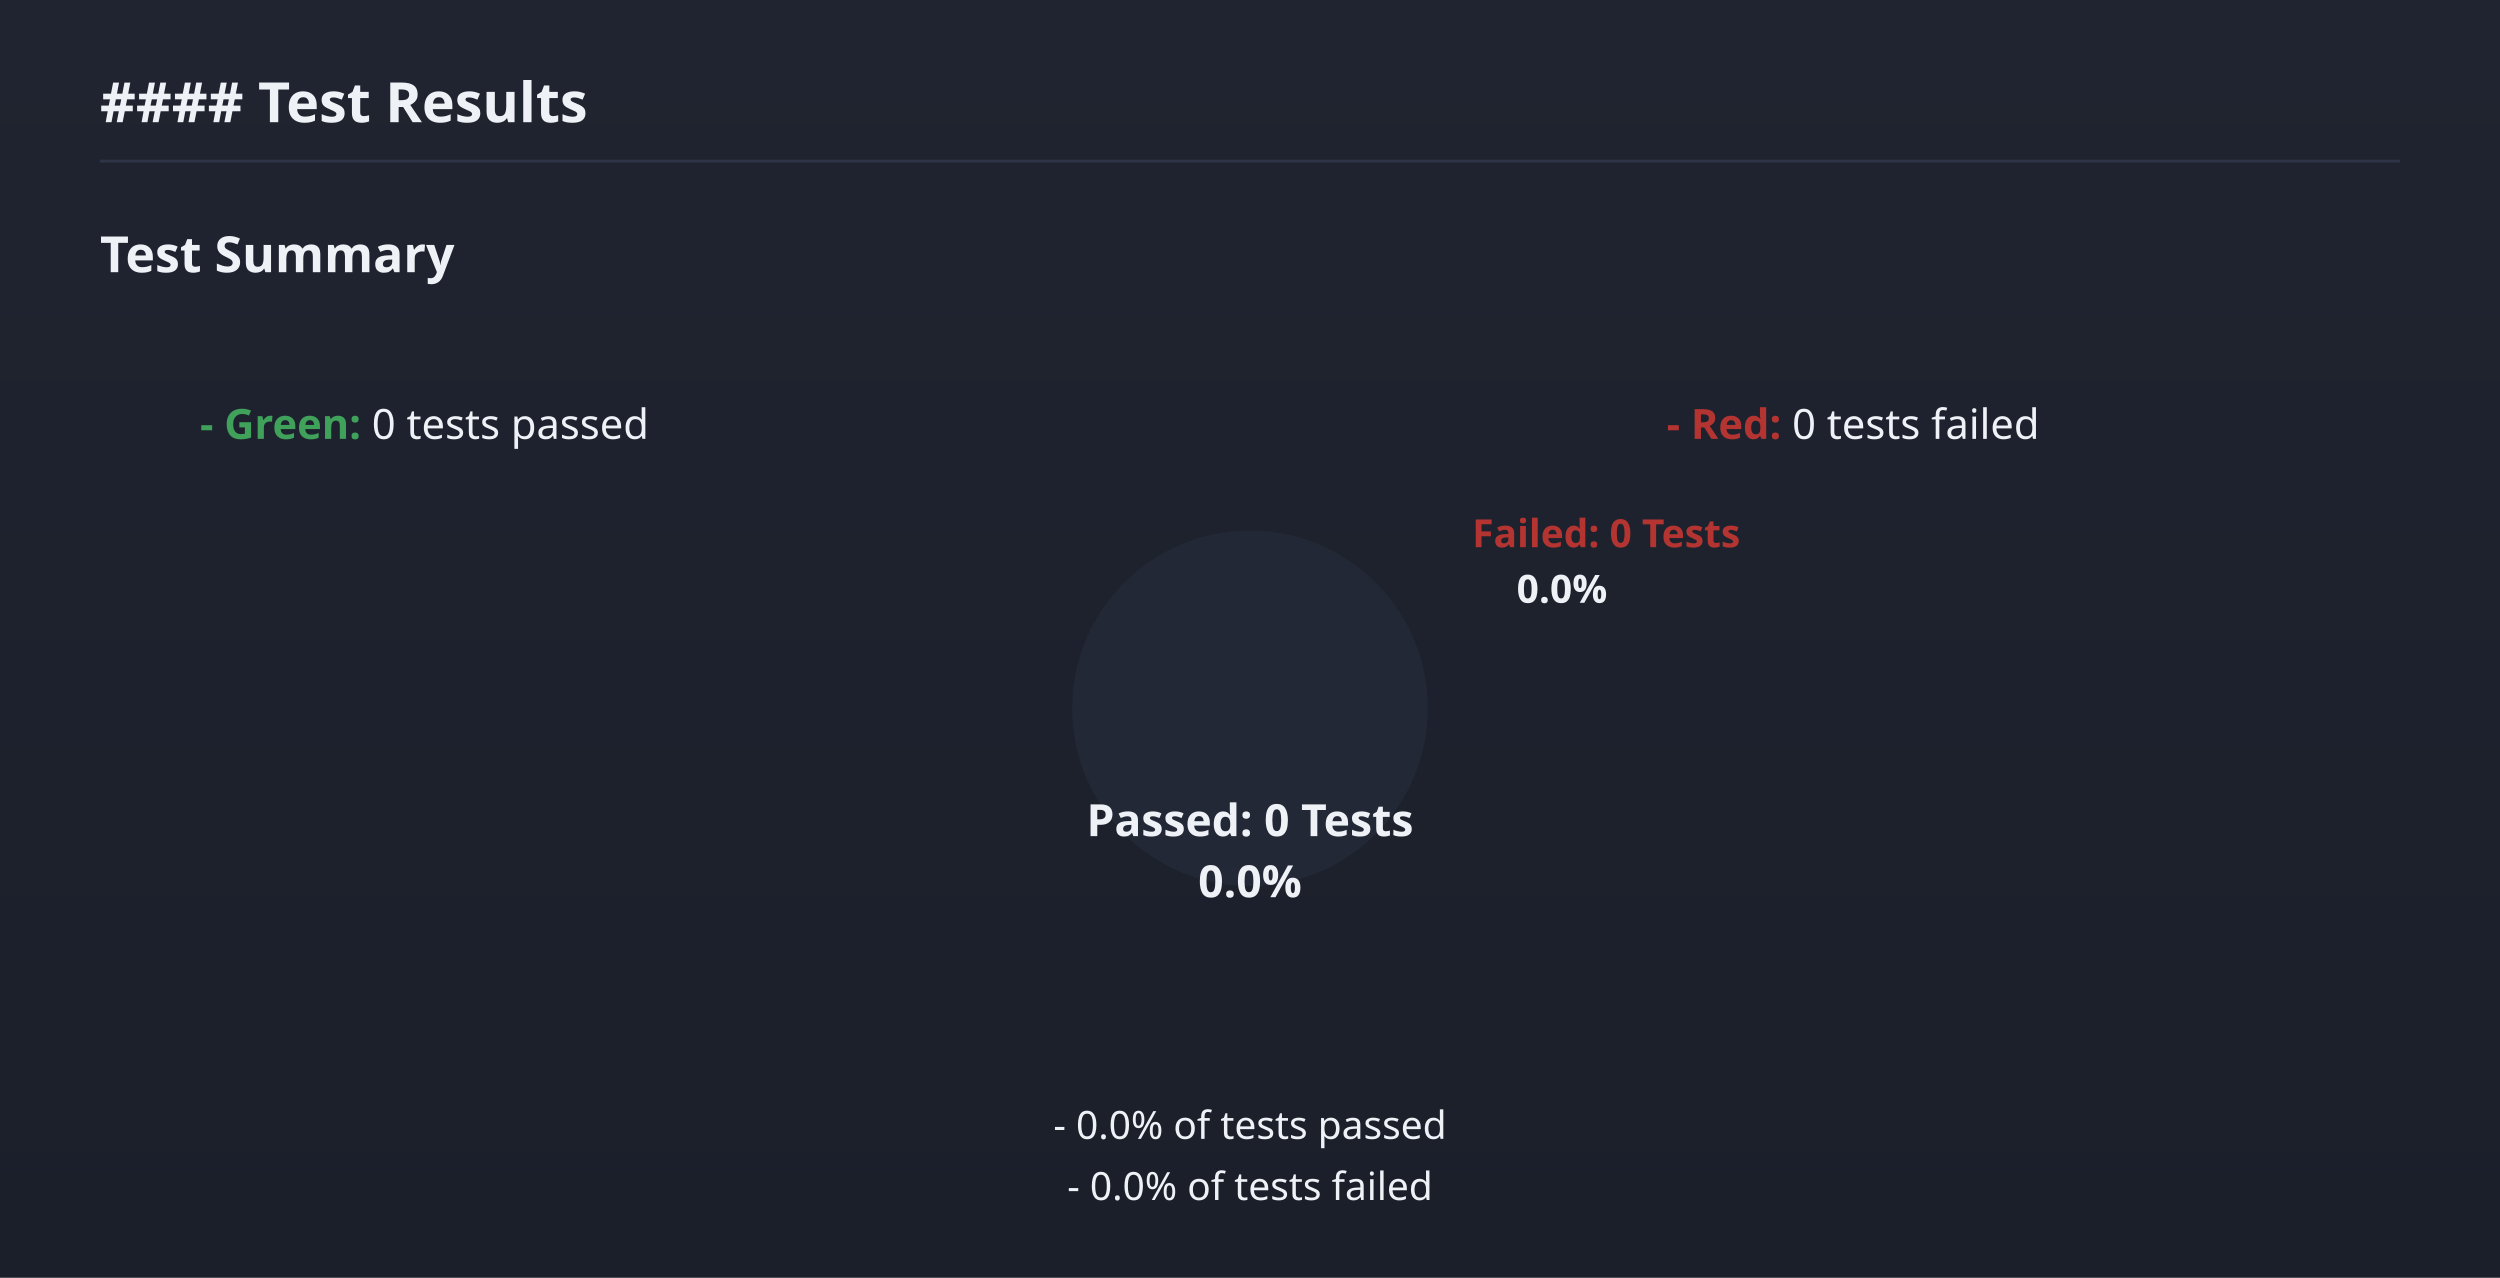
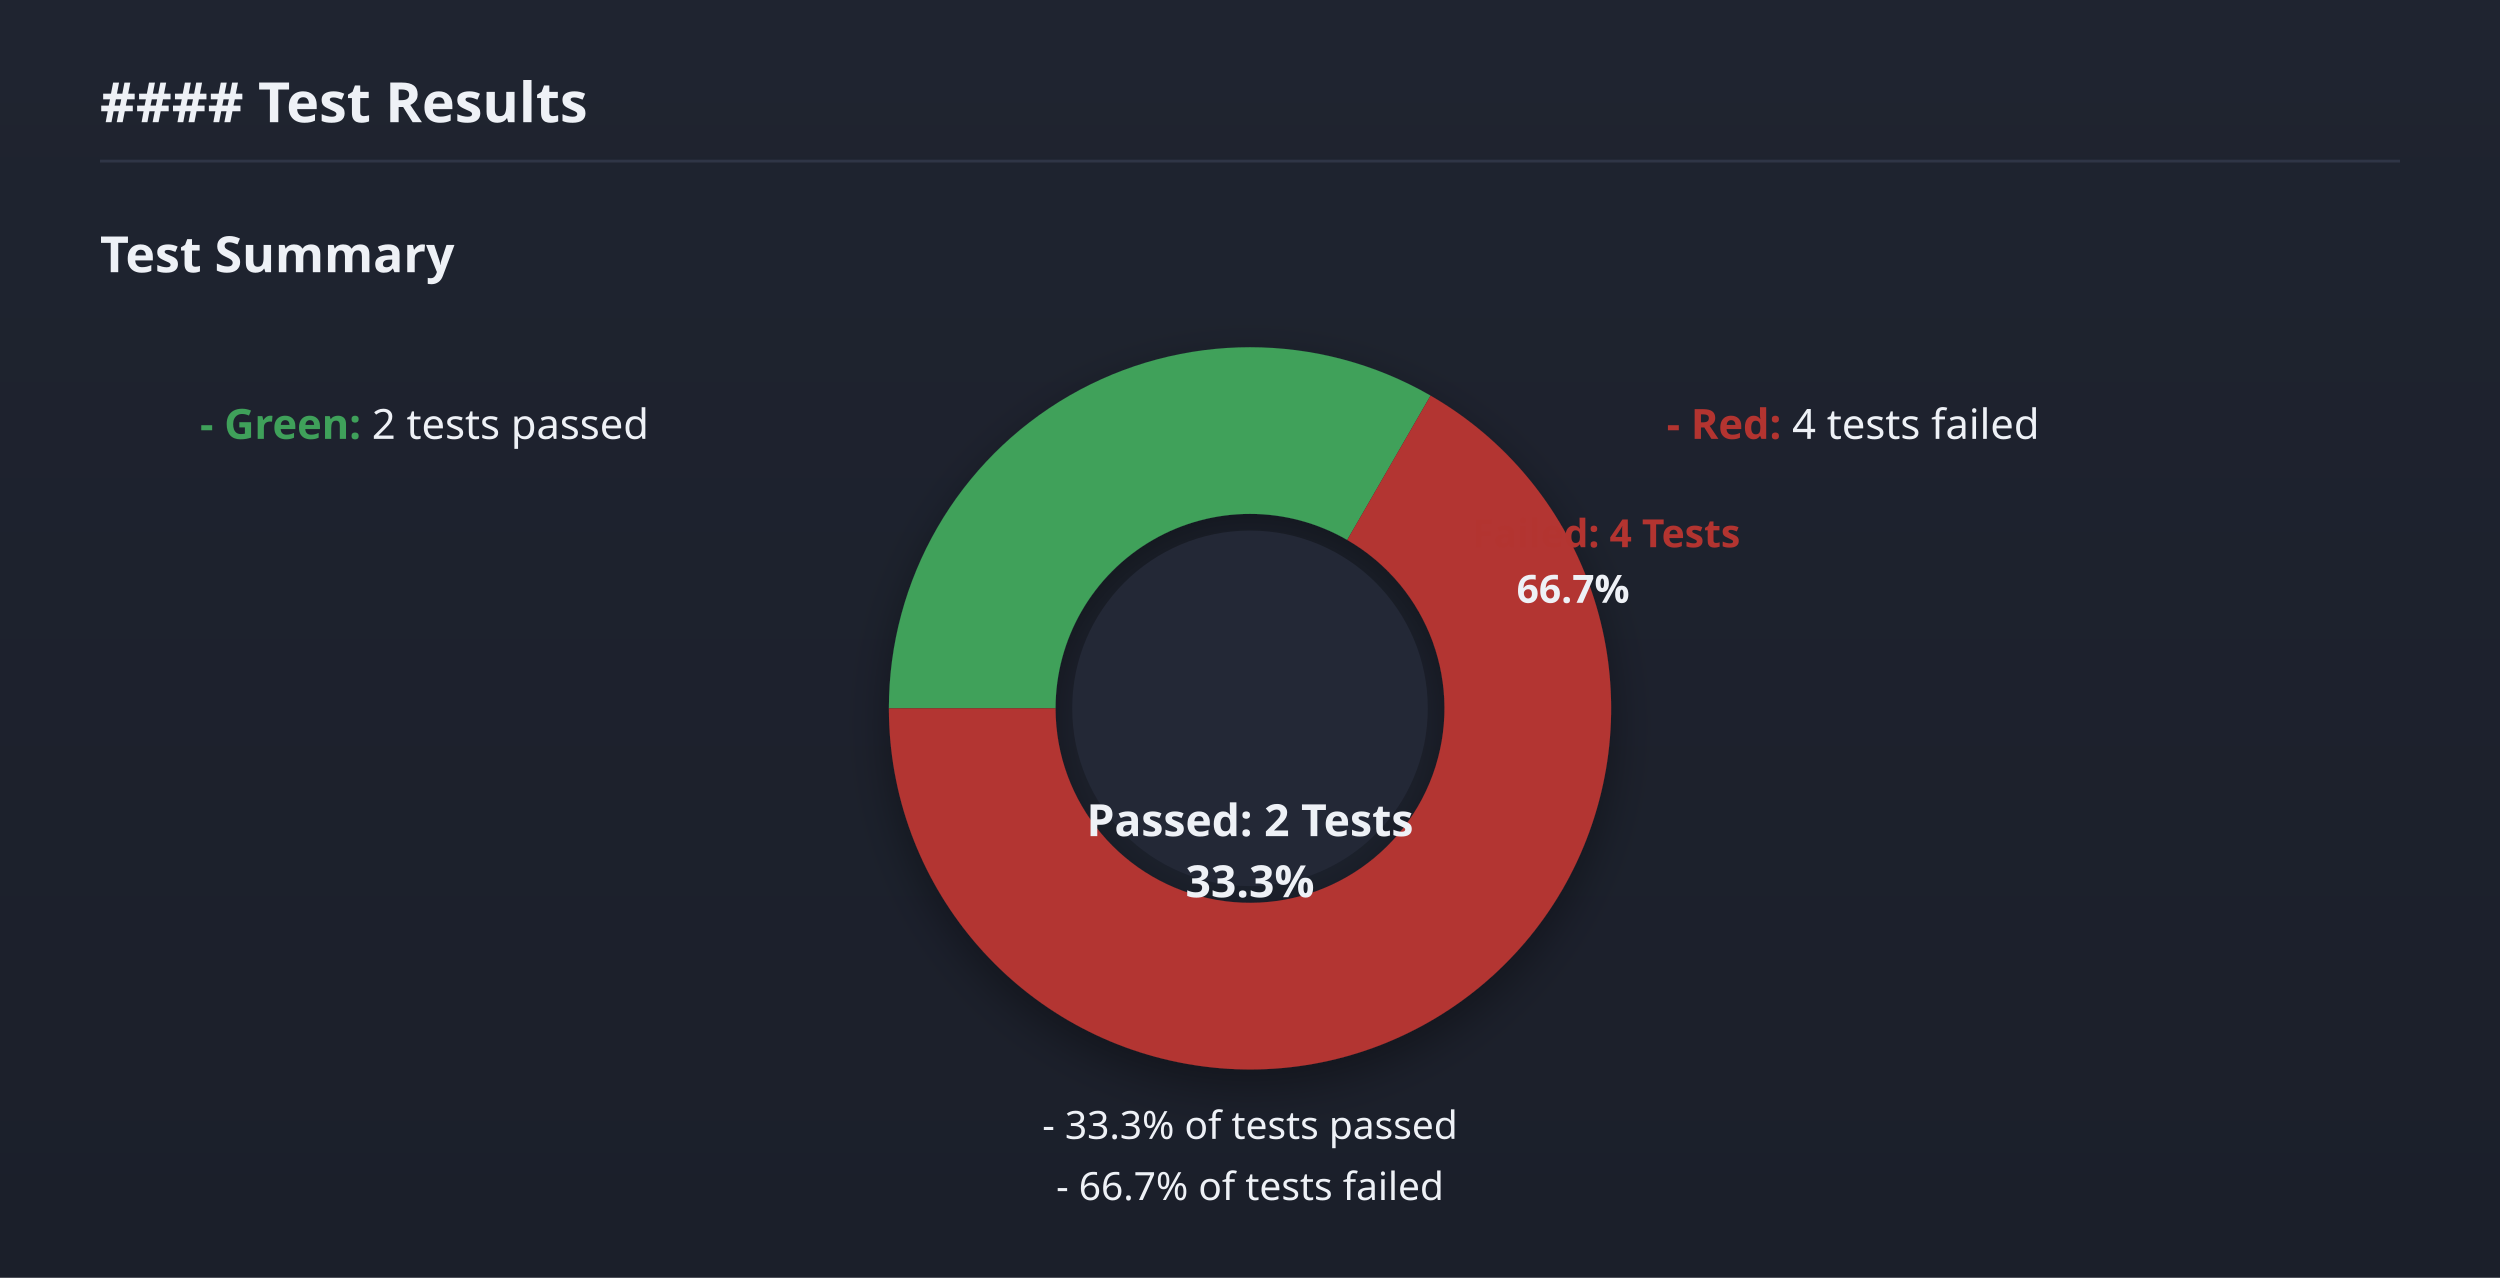
<svg xmlns="http://www.w3.org/2000/svg" width="900" height="460" viewBox="0 0 900 460">
  <defs>
    <linearGradient id="bgFade" x1="0" y1="0" x2="0" y2="1">
      <stop offset="0" stop-color="#1f2430" />
      <stop offset="1" stop-color="#1b1f2a" />
    </linearGradient>
    <filter id="softShadow" x="-30%" y="-30%" width="160%" height="160%">
      <feDropShadow dx="0" dy="6" stdDeviation="8" flood-color="#000" flood-opacity="0.35" />
    </filter>
  </defs>
  <rect x="0" y="0" width="900" height="460" fill="url(#bgFade)" />
  <text x="36" y="44" fill="#eef1f6" font-size="20" font-weight="700" font-family="Trebuchet MS, Lucida Sans Unicode, Lucida Grande, sans-serif">
      #### Test Results
    </text>
  <line x1="36" y1="58" x2="864" y2="58" stroke="#2f3546" stroke-width="1" />
  <text x="36" y="98" fill="#eef1f6" font-size="18" font-weight="600" font-family="Trebuchet MS, Lucida Sans Unicode, Lucida Grande, sans-serif">
      Test Summary
    </text>
  <text x="72" y="158" fill="#eef1f6" font-size="15" font-family="Trebuchet MS, Lucida Sans Unicode, Lucida Grande, sans-serif">
    <tspan fill="#3fa15a" font-weight="700">- Green:</tspan>
-     <tspan> 0 tests passed</tspan>
+     <tspan> 2 tests passed</tspan>
  </text>
  <text x="600" y="158" fill="#eef1f6" font-size="15" font-family="Trebuchet MS, Lucida Sans Unicode, Lucida Grande, sans-serif">
    <tspan fill="#b33430" font-weight="700">- Red:</tspan>
-     <tspan> 0 tests failed</tspan>
+     <tspan> 4 tests failed</tspan>
  </text>
  <g filter="url(#softShadow)">
-     <path d="M 320 255 A 130 130 0 1 1 320 255 L 380 255 A 70 70 0 1 0 380 255 Z" fill="#232836" />
+     <path d="M 320 255 A 130 130 0 0 1 515 142.417 L 485 194.378 A 70 70 0 0 0 380 255 Z" fill="#3fa15a" />
+     <path d="M 515 142.417 A 130 130 0 1 1 320 255 L 380 255 A 70 70 0 1 0 485 194.378 Z" fill="#b33430" />
  </g>
  <circle cx="450" cy="255" r="64" fill="#232836" />
  <text x="530" y="197" fill="#b33430" font-size="14" font-weight="700" font-family="Trebuchet MS, Lucida Sans Unicode, Lucida Grande, sans-serif">
-       Failed: 0 Tests
+       Failed: 4 Tests
    </text>
  <text x="546" y="217" fill="#eef1f6" font-size="14" font-weight="700" font-family="Trebuchet MS, Lucida Sans Unicode, Lucida Grande, sans-serif">
-       0.0%
+       66.7%
    </text>
  <text x="450" y="301" fill="#eef1f6" text-anchor="middle" font-size="16" font-weight="700" font-family="Trebuchet MS, Lucida Sans Unicode, Lucida Grande, sans-serif">
-       Passed: 0 Tests
+       Passed: 2 Tests
    </text>
  <text x="450" y="323" fill="#eef1f6" text-anchor="middle" font-size="16" font-weight="700" font-family="Trebuchet MS, Lucida Sans Unicode, Lucida Grande, sans-serif">
-       0.0%
+       33.3%
    </text>
  <text x="450" y="410" fill="#eef1f6" text-anchor="middle" font-size="14" font-family="Trebuchet MS, Lucida Sans Unicode, Lucida Grande, sans-serif">
-       - 0.0% of tests passed
+       - 33.3% of tests passed
    </text>
  <text x="450" y="432" fill="#eef1f6" text-anchor="middle" font-size="14" font-family="Trebuchet MS, Lucida Sans Unicode, Lucida Grande, sans-serif">
-       - 0.0% of tests failed
+       - 66.7% of tests failed
    </text>
</svg>
